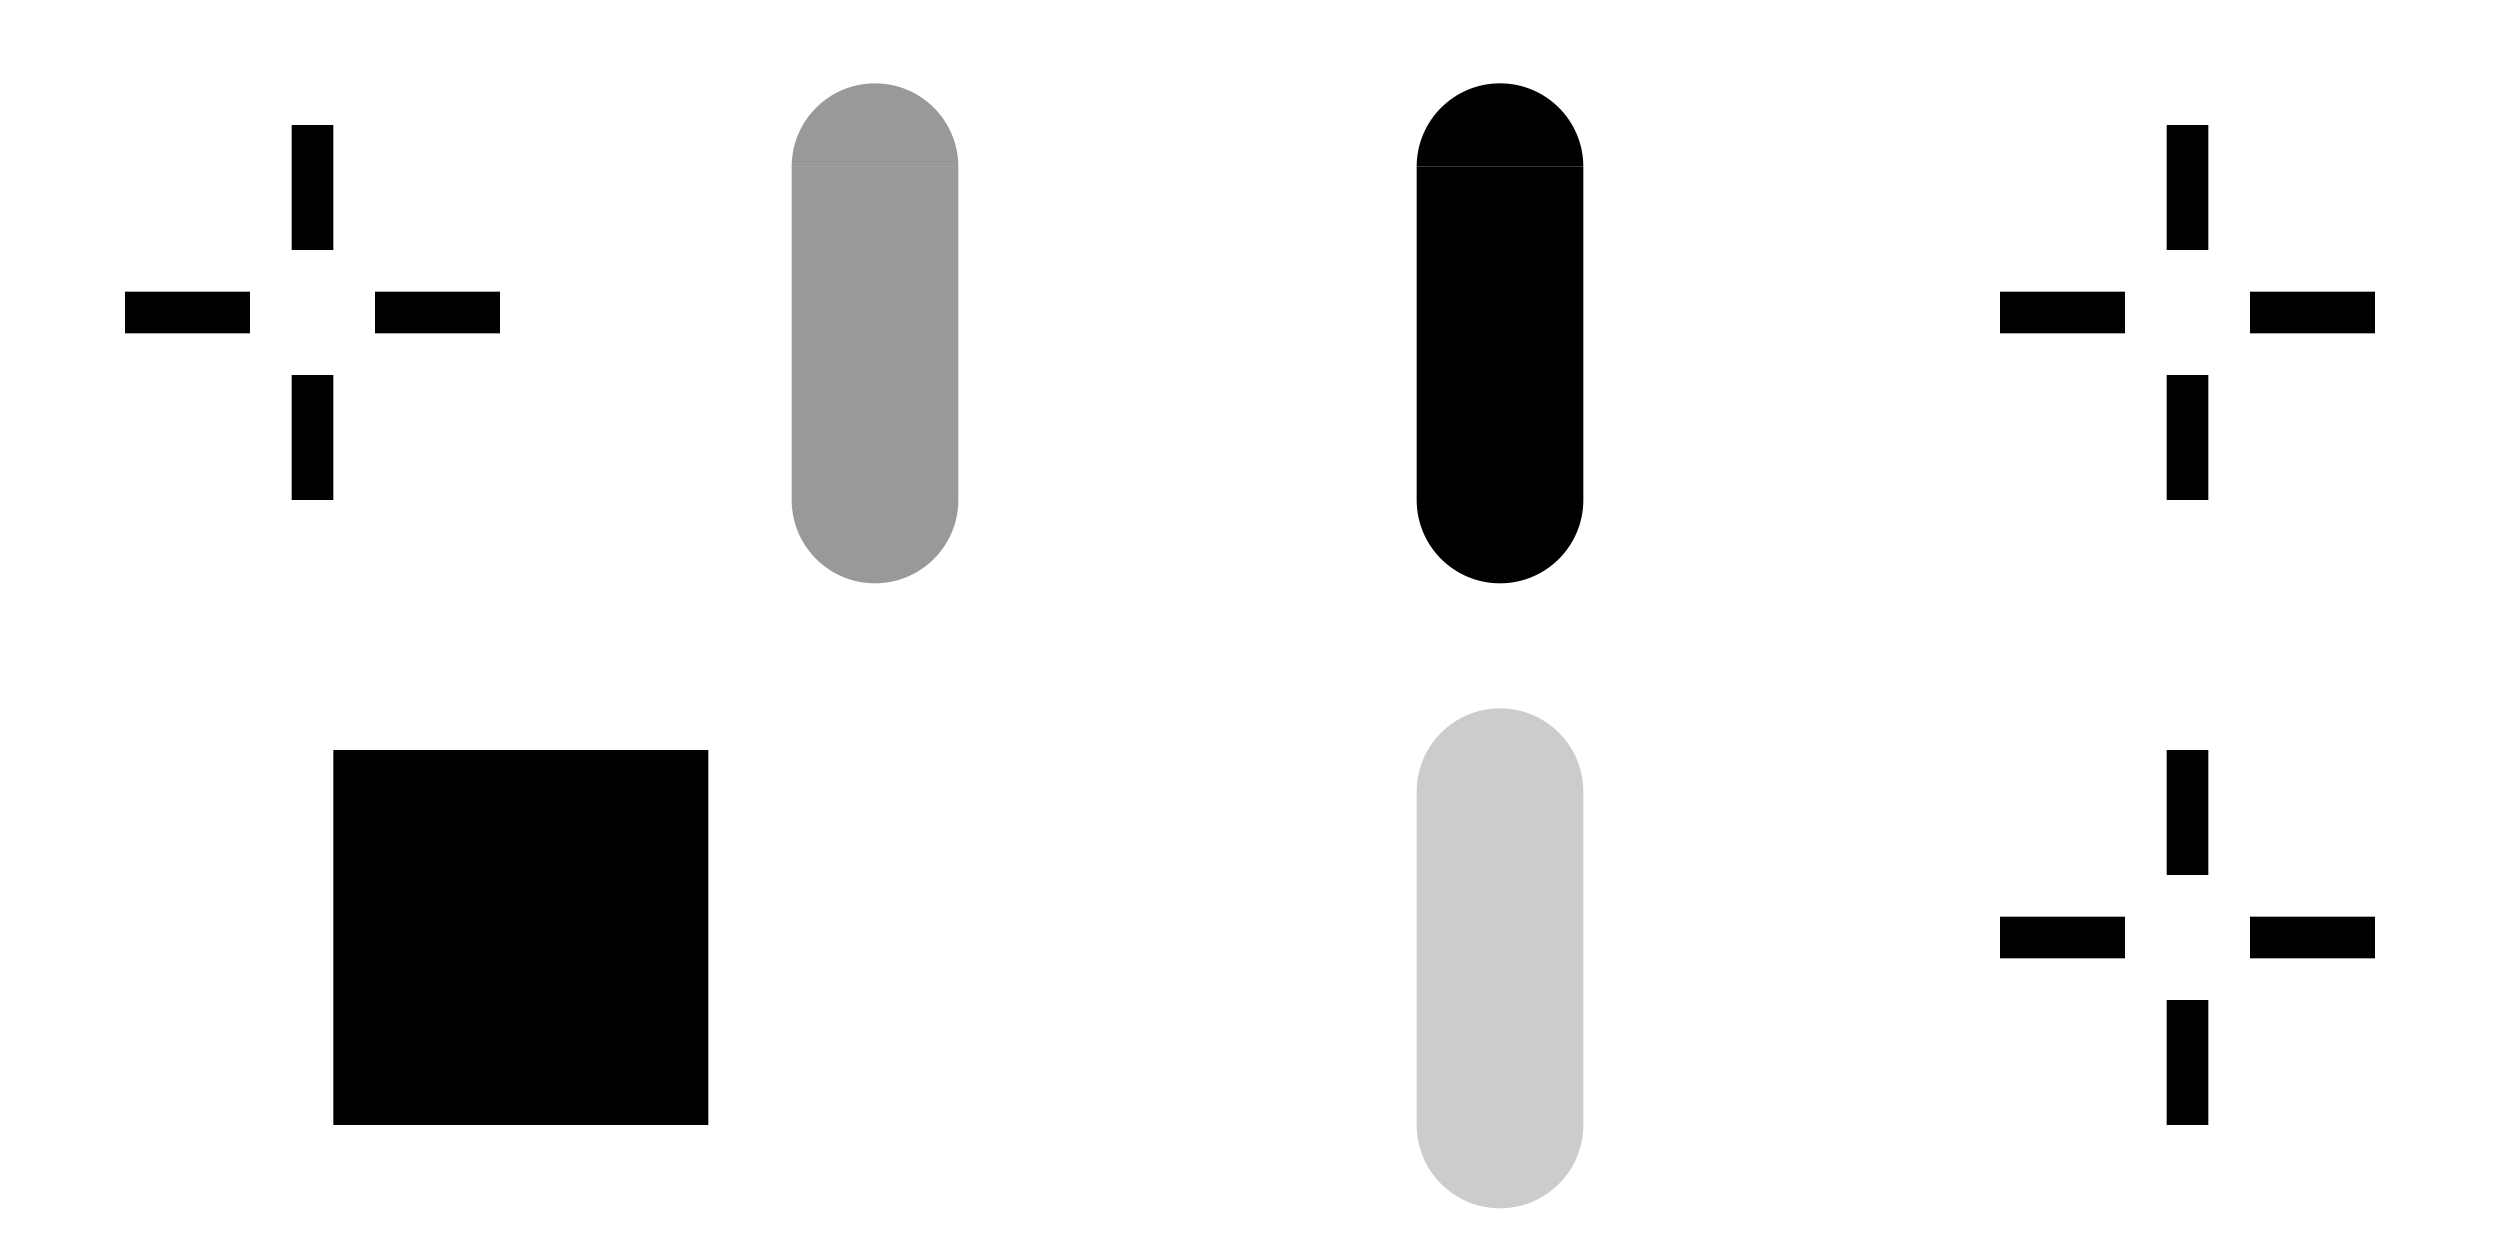
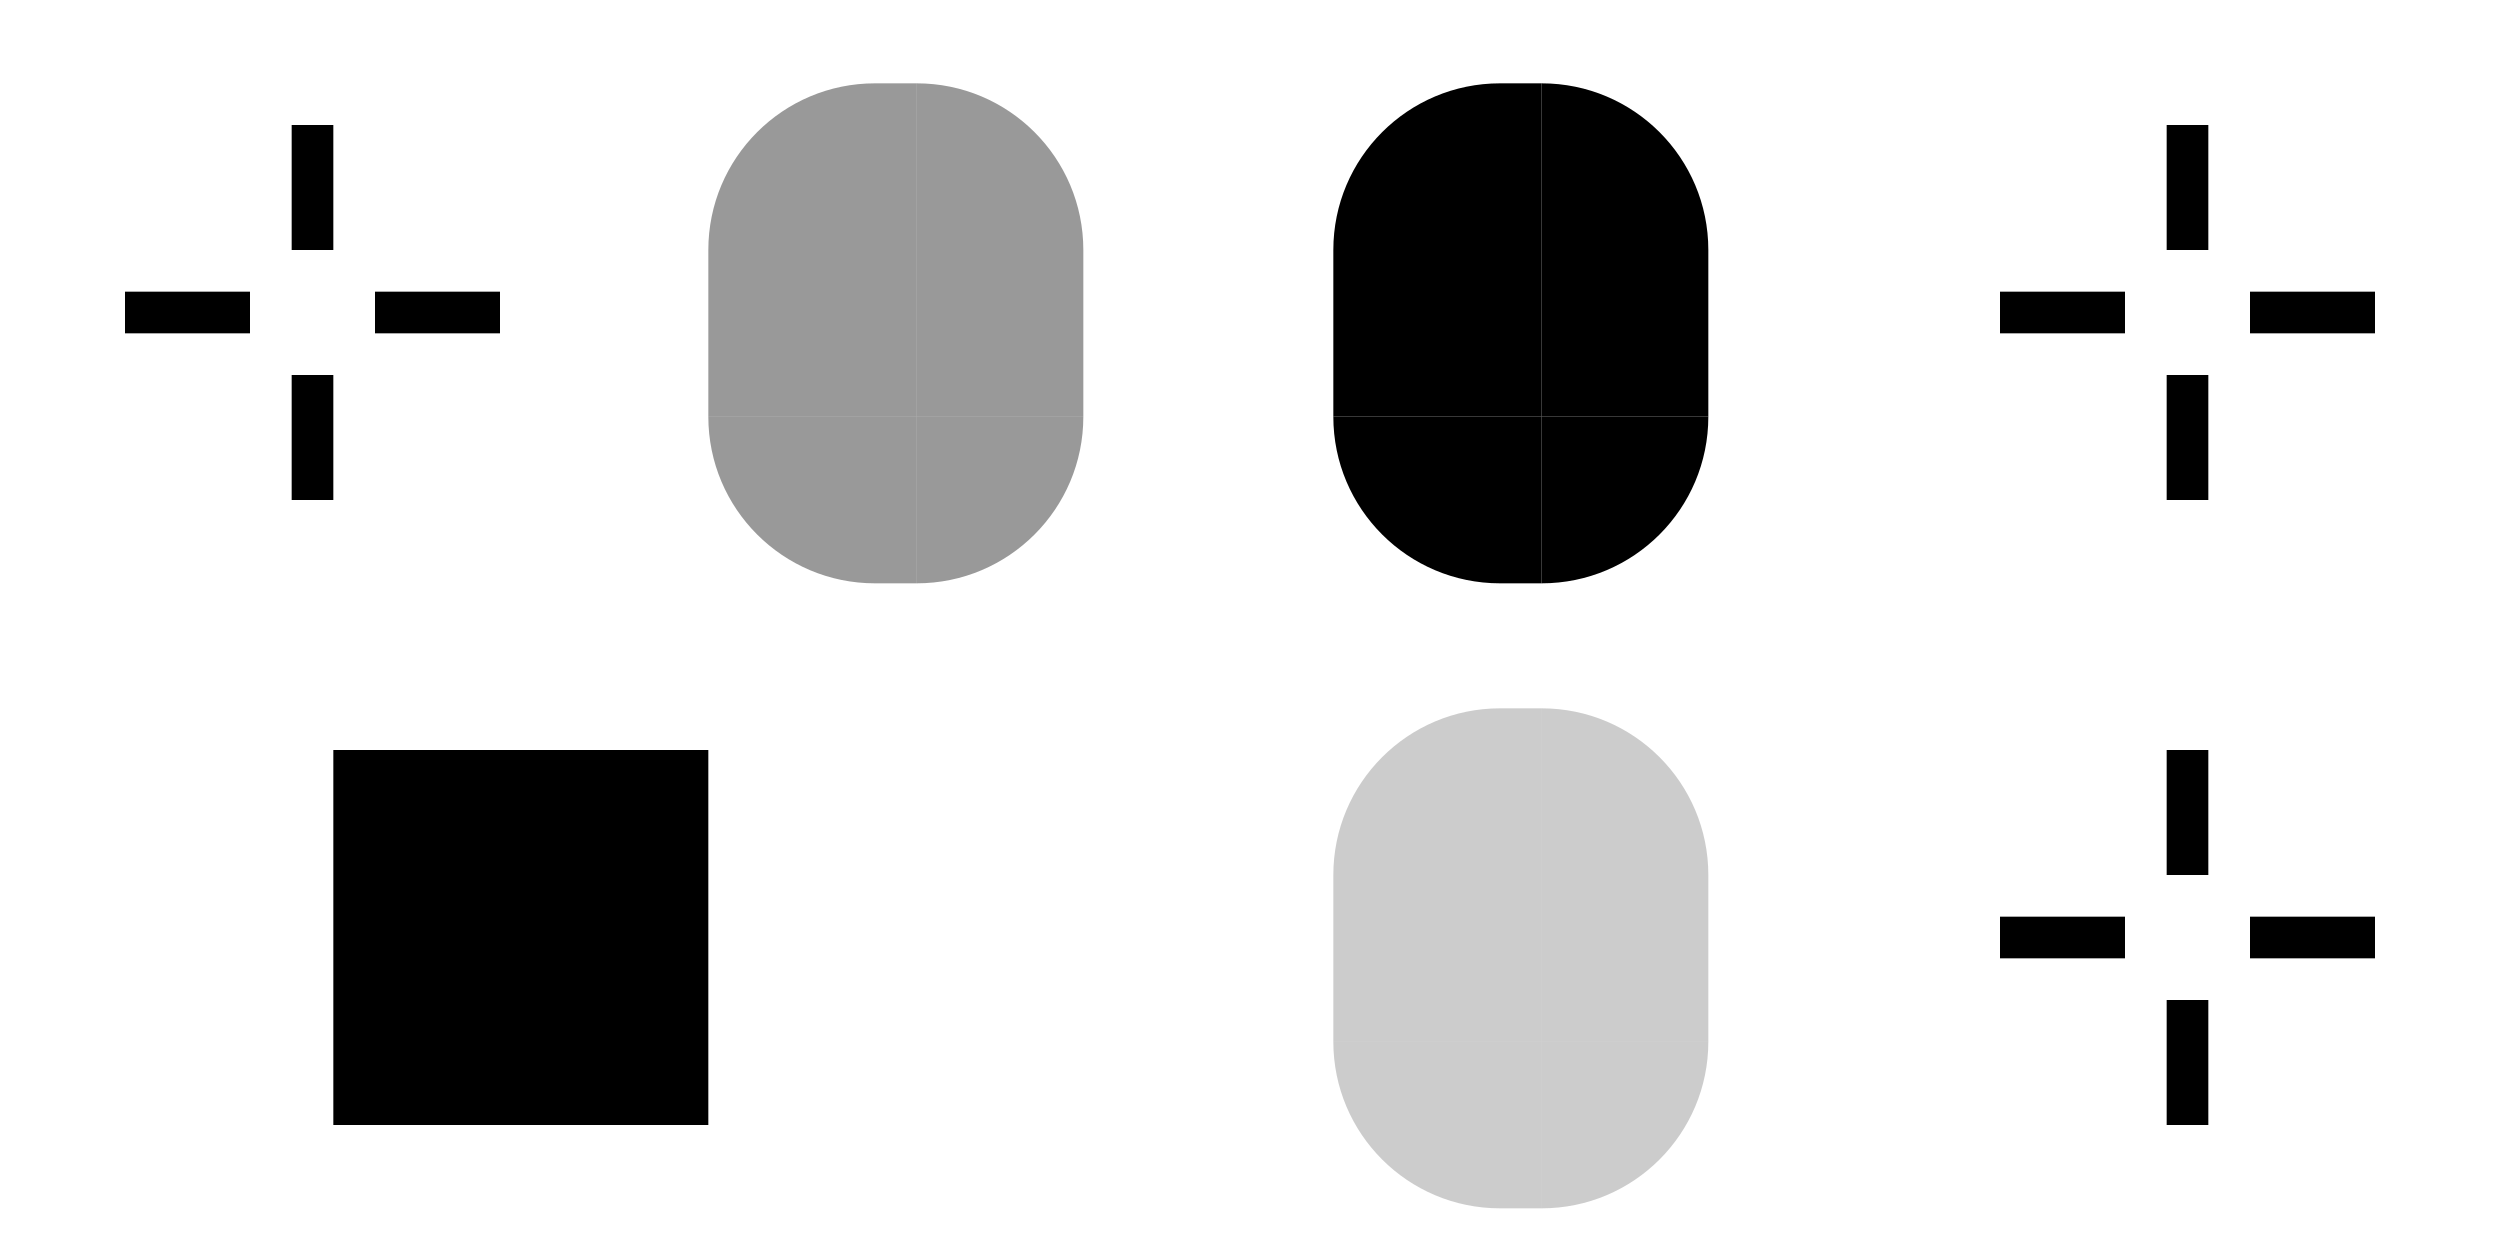
<svg xmlns="http://www.w3.org/2000/svg" xmlns:xlink="http://www.w3.org/1999/xlink" width="60" height="30" viewBox="0 0 60 30" version="1.1" id="svg17788">
  <defs id="defs1">
    <style id="current-color-scheme" type="text/css" />
  </defs>
  <defs id="defs17785" />
  <g id="layer1" transform="translate(-534,-544)">
    <rect id="slider-hint-right-inset" height="1" class="ColorScheme-Text" style="opacity:1;fill:currentColor;fill-opacity:1;fill-rule:evenodd;stroke-width:1" width="3" x="543" y="551" />
    <rect id="slider-hint-top-inset" height="3" class="ColorScheme-Text" style="opacity:1;fill:currentColor;fill-opacity:1;fill-rule:evenodd;stroke-width:1" width="1" x="541" y="547" />
    <rect id="slider-hint-left-inset" height="1" class="ColorScheme-Text" style="opacity:1;fill:currentColor;fill-opacity:1;fill-rule:evenodd;stroke-width:1" width="3" x="537" y="551" />
    <rect id="slider-hint-bottom-inset" height="3" class="ColorScheme-Text" style="opacity:1;fill:currentColor;fill-opacity:1;fill-rule:evenodd;stroke-width:1" width="1" x="541" y="553" />
-     <rect class="ColorScheme-Highlight" style="opacity:0.4;fill:currentColor;fill-opacity:1;stroke-width:1;stroke-linecap:round;stroke-linejoin:round" id="slider-right" width="2" height="8" x="555" y="548" />
-     <use x="0" y="0" xlink:href="#slider-right" id="slider-left" transform="translate(-2)" />
-     <path class="ColorScheme-Highlight" style="opacity:0.4;fill:currentColor;fill-opacity:1;stroke-width:1;stroke-linecap:round;stroke-linejoin:round" id="slider-topright" d="m 557,-548 a 2,2 0 0 1 -2,2 v -2 z" transform="scale(1,-1)" />
-     <use x="0" y="0" xlink:href="#slider-topright" id="slider-topleft" transform="matrix(-1,0,0,1,1110,-2.0000004e-7)" />
+     <rect class="ColorScheme-Highlight" style="opacity:0.4;fill:currentColor;fill-opacity:1;stroke-width:1;stroke-linecap:round;stroke-linejoin:round" id="slider-center" width="1" height="4" x="555" y="550" />
+     <rect class="ColorScheme-Highlight" style="opacity:0.4;fill:currentColor;fill-opacity:1;stroke-width:1;stroke-linecap:round;stroke-linejoin:round" id="slider-top" width="1" height="4" x="555" y="546" />
+     <use x="0" y="0" xlink:href="#slider-top" id="slider-bottom" transform="translate(0,8)" />
+     <rect class="ColorScheme-Highlight" style="fill:currentColor;fill-opacity:1;stroke-width:1;stroke-linecap:round;stroke-linejoin:round;opacity:0.4" id="slider-right" width="4" height="4" x="556" y="550" />
+     <use x="0" y="0" xlink:href="#slider-right" id="slider-left" transform="translate(-5)" />
+     <path class="ColorScheme-Highlight" style="opacity:0.4;fill:currentColor;fill-opacity:1;stroke-width:1;stroke-linecap:round;stroke-linejoin:round" id="slider-topright" d="m 560,-550 a 4,4 0 0 1 -4,4 v -4 z" transform="scale(1,-1)" />
+     <use x="0" y="0" xlink:href="#slider-topright" id="slider-topleft" transform="matrix(-1,0,0,1,1111,-2.0000004e-7)" />
    <use x="0" y="0" xlink:href="#slider-topright" id="slider-bottomright" transform="matrix(1,0,0,-1,0,1104)" />
-     <use x="0" y="0" xlink:href="#slider-topright" id="slider-bottomleft" transform="rotate(180,555,552)" />
+     <use x="0" y="0" xlink:href="#slider-topright" id="slider-bottomleft" transform="rotate(180,555.5,552)" />
    <rect id="mouseover-slider-hint-right-inset" height="1" class="ColorScheme-Text" style="opacity:1;fill:currentColor;fill-opacity:1;fill-rule:evenodd;stroke-width:1" width="3" x="588" y="551" />
    <rect id="mouseover-slider-hint-top-inset" height="3" class="ColorScheme-Text" style="opacity:1;fill:currentColor;fill-opacity:1;fill-rule:evenodd;stroke-width:1" width="1" x="586" y="547" />
    <rect id="mouseover-slider-hint-left-inset" height="1" class="ColorScheme-Text" style="opacity:1;fill:currentColor;fill-opacity:1;fill-rule:evenodd;stroke-width:1" width="3" x="582" y="551" />
    <rect id="mouseover-slider-hint-bottom-inset" height="3" class="ColorScheme-Text" style="opacity:1;fill:currentColor;fill-opacity:1;fill-rule:evenodd;stroke-width:1" width="1" x="586" y="553" />
-     <path class="ColorScheme-Highlight" style="opacity:1;fill:currentColor;fill-opacity:1;stroke-width:1;stroke-linecap:round;stroke-linejoin:round" id="mouseover-slider-topright" d="m 572,-548 a 2,2 0 0 1 -2,2 v -2 z" transform="scale(1,-1)" />
+     <rect class="ColorScheme-Highlight" style="opacity:1;fill:currentColor;fill-opacity:1;stroke-width:1;stroke-linecap:round;stroke-linejoin:round" id="mouseover-slider-center" width="1" height="4" x="570" y="550" />
+     <rect class="ColorScheme-Highlight" style="opacity:1;fill:currentColor;fill-opacity:1;stroke-width:1;stroke-linecap:round;stroke-linejoin:round" id="mouseover-slider-top" width="1" height="4" x="570" y="546" />
+     <path class="ColorScheme-Highlight" style="opacity:1;fill:currentColor;fill-opacity:1;stroke-width:1;stroke-linecap:round;stroke-linejoin:round" id="mouseover-slider-topright" d="m 575,-550 a 4,4 0 0 1 -4,4 v -4 z" transform="scale(1,-1)" />
    <rect id="background-vertical-hint-right-inset" height="1" class="ColorScheme-Text" style="opacity:1;fill:currentColor;fill-opacity:1;fill-rule:evenodd;stroke-width:1" width="3" x="588" y="566" />
    <rect id="background-vertical-hint-top-inset" height="3" class="ColorScheme-Text" style="opacity:1;fill:currentColor;fill-opacity:1;fill-rule:evenodd;stroke-width:1" width="1" x="586" y="562" />
    <rect id="background-vertical-hint-left-inset" height="1" class="ColorScheme-Text" style="opacity:1;fill:currentColor;fill-opacity:1;fill-rule:evenodd;stroke-width:1" width="3" x="582" y="566" />
    <rect id="background-vertical-hint-bottom-inset" height="3" class="ColorScheme-Text" style="opacity:1;fill:currentColor;fill-opacity:1;fill-rule:evenodd;stroke-width:1" width="1" x="586" y="568" />
-     <rect class="ColorScheme-Highlight" style="fill:currentColor;fill-opacity:1;stroke-width:1;stroke-linecap:round;stroke-linejoin:round" id="mouseover-slider-right" width="2" height="8" x="570" y="548" />
-     <use x="0" y="0" xlink:href="#mouseover-slider-right" id="mouseover-slider-left" transform="translate(-2)" />
-     <use x="0" y="0" xlink:href="#mouseover-slider-topright" id="mouseover-slider-topleft" transform="matrix(-1,0,0,1,1140,-2.0000004e-7)" />
+     <use x="0" y="0" xlink:href="#mouseover-slider-top" id="mouseover-slider-bottom" transform="translate(0,8)" />
+     <rect class="ColorScheme-Highlight" style="fill:currentColor;fill-opacity:1;stroke-width:1;stroke-linecap:round;stroke-linejoin:round" id="mouseover-slider-right" width="4" height="4" x="571" y="550" />
+     <use x="0" y="0" xlink:href="#mouseover-slider-right" id="mouseover-slider-left" transform="translate(-5)" />
+     <use x="0" y="0" xlink:href="#mouseover-slider-topright" id="mouseover-slider-topleft" transform="matrix(-1,0,0,1,1141,-2.0000004e-7)" />
    <use x="0" y="0" xlink:href="#mouseover-slider-topright" id="mouseover-slider-bottomright" transform="matrix(1,0,0,-1,0,1104)" />
-     <use x="0" y="0" xlink:href="#mouseover-slider-topright" id="mouseover-slider-bottomleft" transform="rotate(180,570,552)" />
-     <rect class="ColorScheme-Text" style="opacity:0.2;fill:currentColor;fill-opacity:1;stroke-width:1;stroke-linecap:round;stroke-linejoin:round" id="background-vertical-right" width="2" height="8" x="570" y="563" />
-     <use x="0" y="0" xlink:href="#background-vertical-topright" id="background-vertical-topleft" transform="matrix(-1,0,0,1,1140,-6.9999999e-7)" />
-     <use x="0" y="0" xlink:href="#background-vertical-right" id="background-vertical-left" transform="translate(-2)" />
-     <use x="0" y="0" xlink:href="#background-vertical-topright" id="background-vertical-bottomleft" transform="rotate(180,570,567)" />
+     <use x="0" y="0" xlink:href="#mouseover-slider-topright" id="mouseover-slider-bottomleft" transform="rotate(180,570.5,552)" />
+     <rect class="ColorScheme-Text" style="opacity:0.2;fill:currentColor;fill-opacity:1;stroke-width:1;stroke-linecap:round;stroke-linejoin:round" id="background-vertical-center" width="1" height="4" x="570" y="565" />
+     <use x="0" y="0" xlink:href="#background-vertical-center" id="background-vertical-top" transform="translate(0,-4.000001)" style="opacity:1" />
+     <rect class="ColorScheme-Text" style="fill:currentColor;fill-opacity:1;stroke-width:1;stroke-linecap:round;stroke-linejoin:round;opacity:0.2" id="background-vertical-right" width="4" height="4" x="571" y="565" />
+     <use x="0" y="0" xlink:href="#background-vertical-topright" id="background-vertical-topleft" transform="matrix(-1,0,0,1,1141,-6.9999999e-7)" />
+     <use x="0" y="0" xlink:href="#background-vertical-right" id="background-vertical-left" transform="translate(-5)" />
+     <use x="0" y="0" xlink:href="#background-vertical-topright" id="background-vertical-bottomleft" transform="rotate(180,570.5,567)" />
+     <use x="0" y="0" xlink:href="#background-vertical-center" id="background-vertical-bottom" transform="translate(0,3.999999)" />
    <use x="0" y="0" xlink:href="#background-vertical-topright" id="background-vertical-bottomright" transform="matrix(1,0,0,-1,0,1134)" />
    <rect id="hint-scrollbar-size" x="542" y="562" width="9" height="9" class="ColorScheme-Text" style="fill:currentColor;fill-rule:evenodd;stroke-width:1" />
-     <path class="ColorScheme-Text" style="opacity:0.2;fill:currentColor;fill-opacity:1;stroke-width:1;stroke-linecap:round;stroke-linejoin:round" id="background-vertical-topright" d="m 572,-563 a 2,2 0 0 1 -2,2 v -2 z" transform="scale(1,-1)" />
+     <path class="ColorScheme-Text" style="opacity:0.2;fill:currentColor;fill-opacity:1;stroke-width:1;stroke-linecap:round;stroke-linejoin:round" id="background-vertical-topright" d="m 575,-565 a 4,4 0 0 1 -4,4 v -4 z" transform="scale(1,-1)" />
  </g>
</svg>
